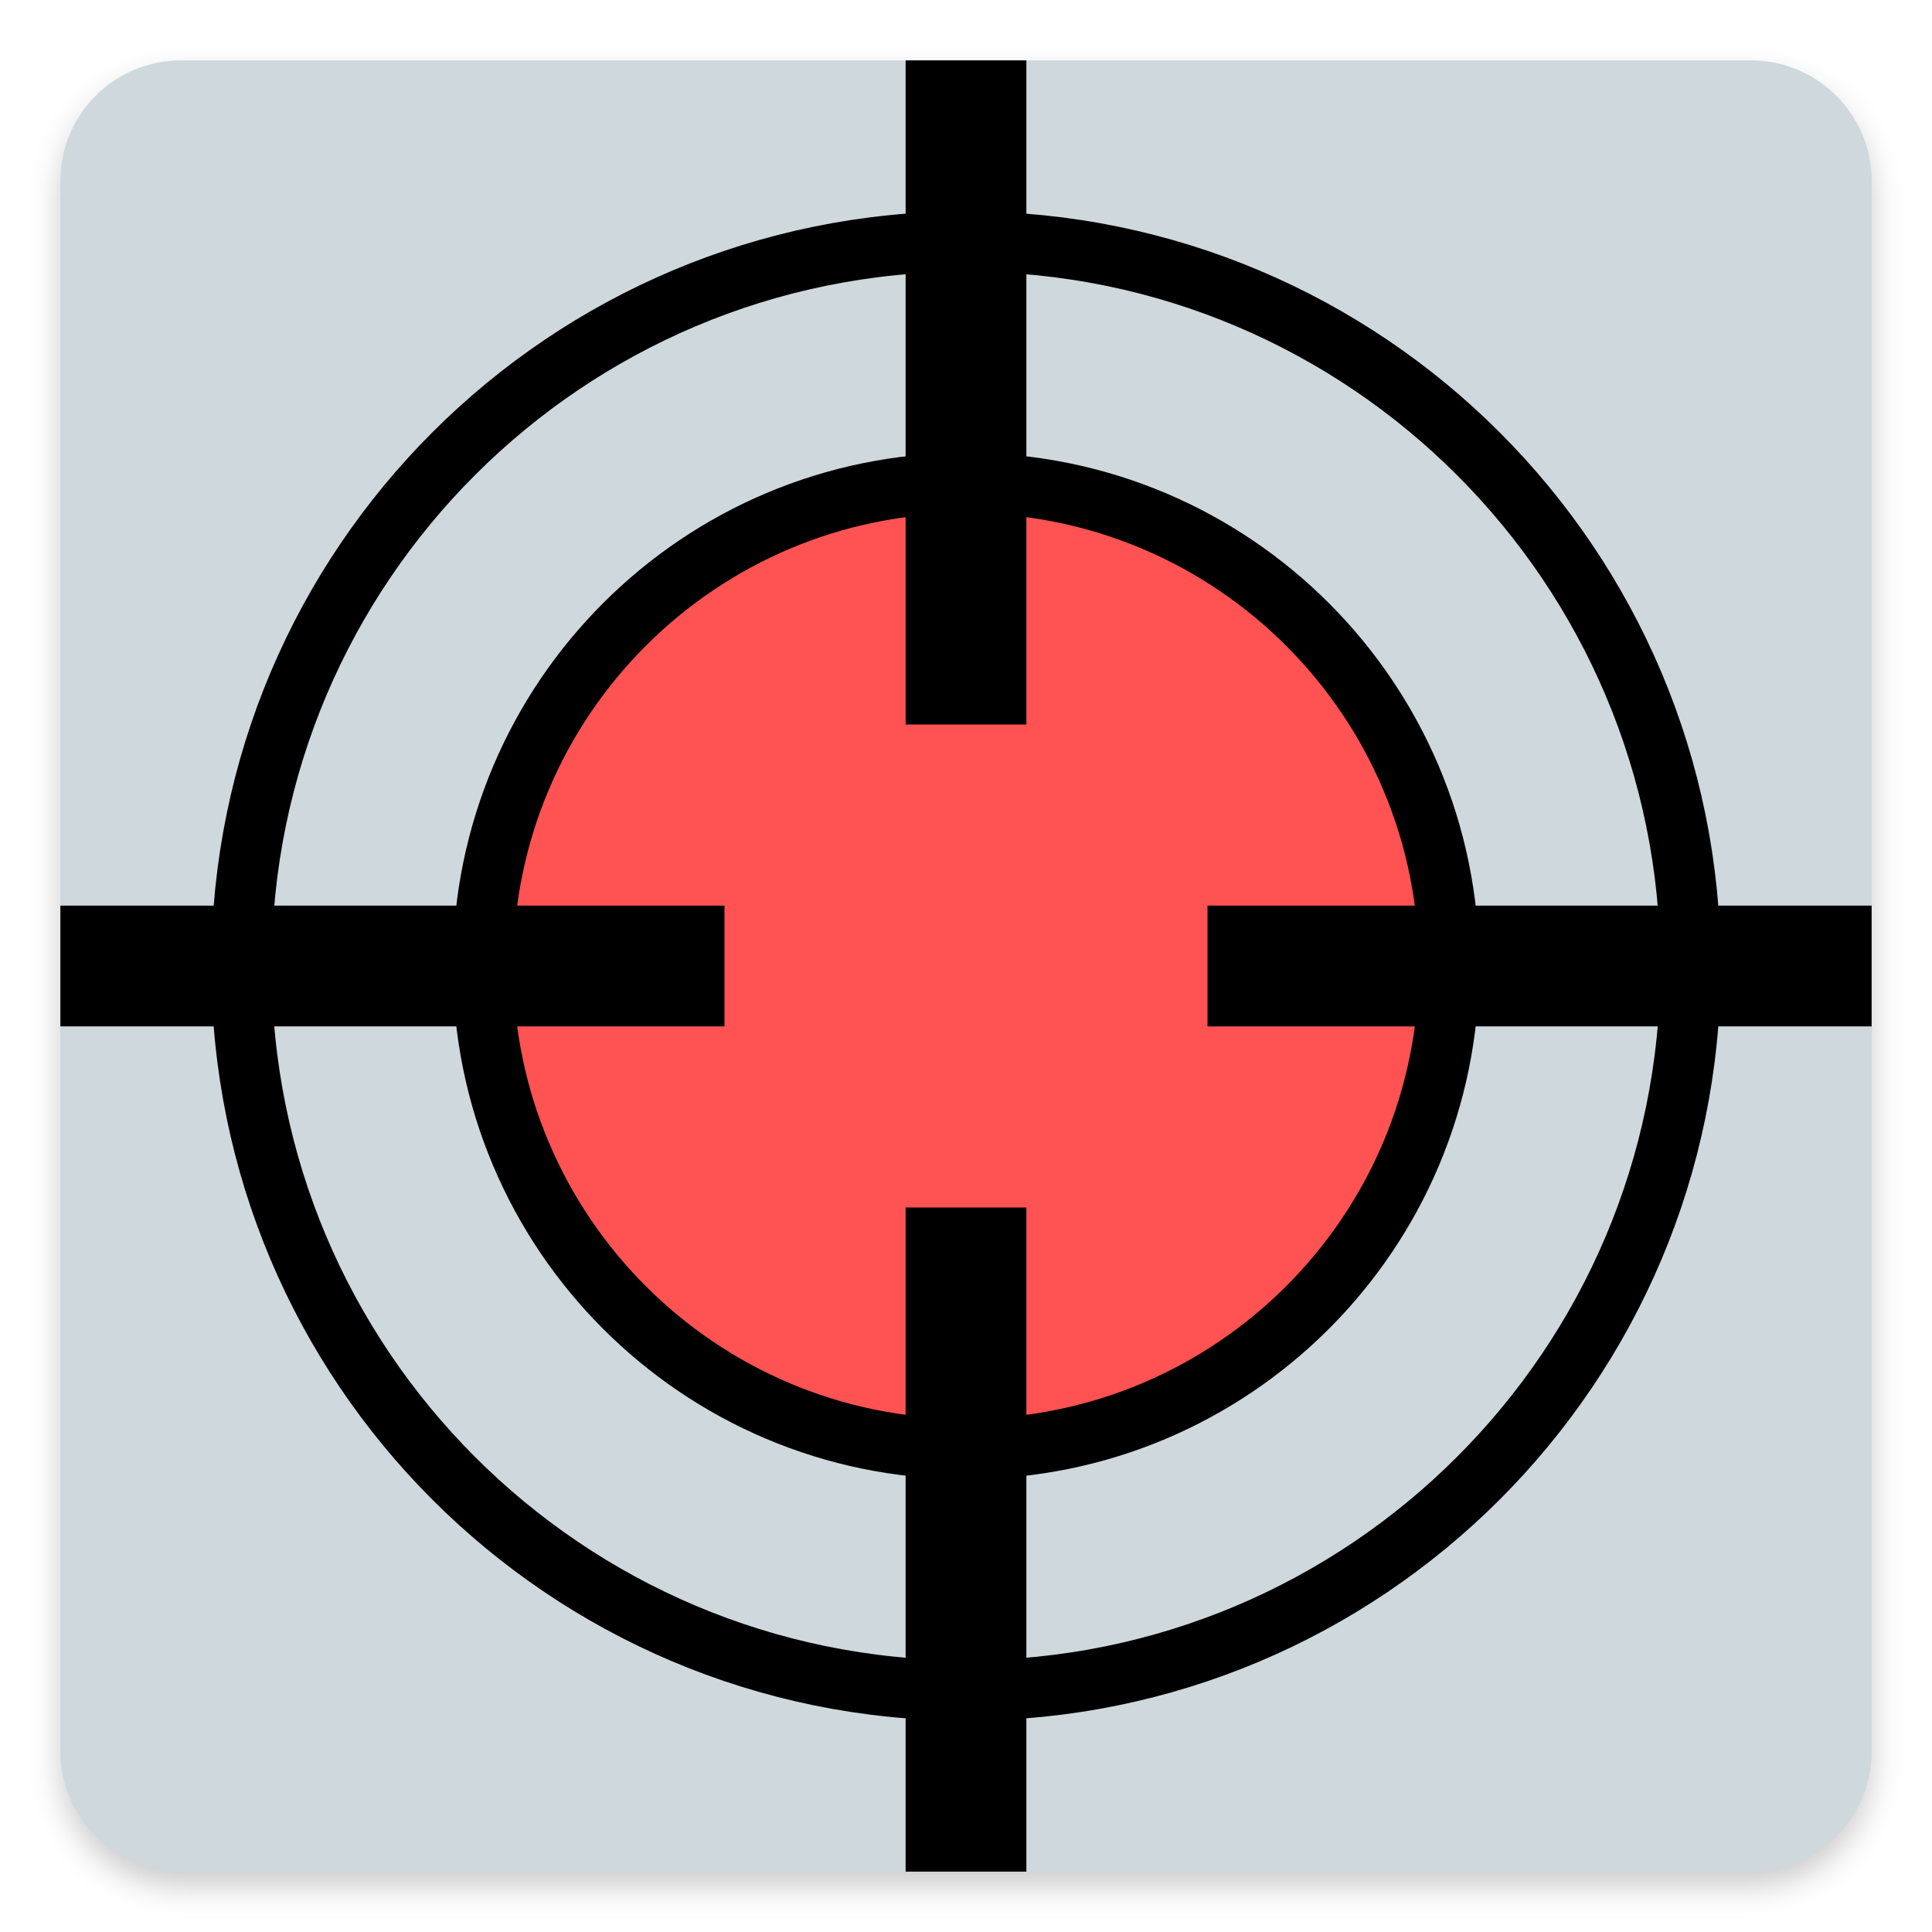
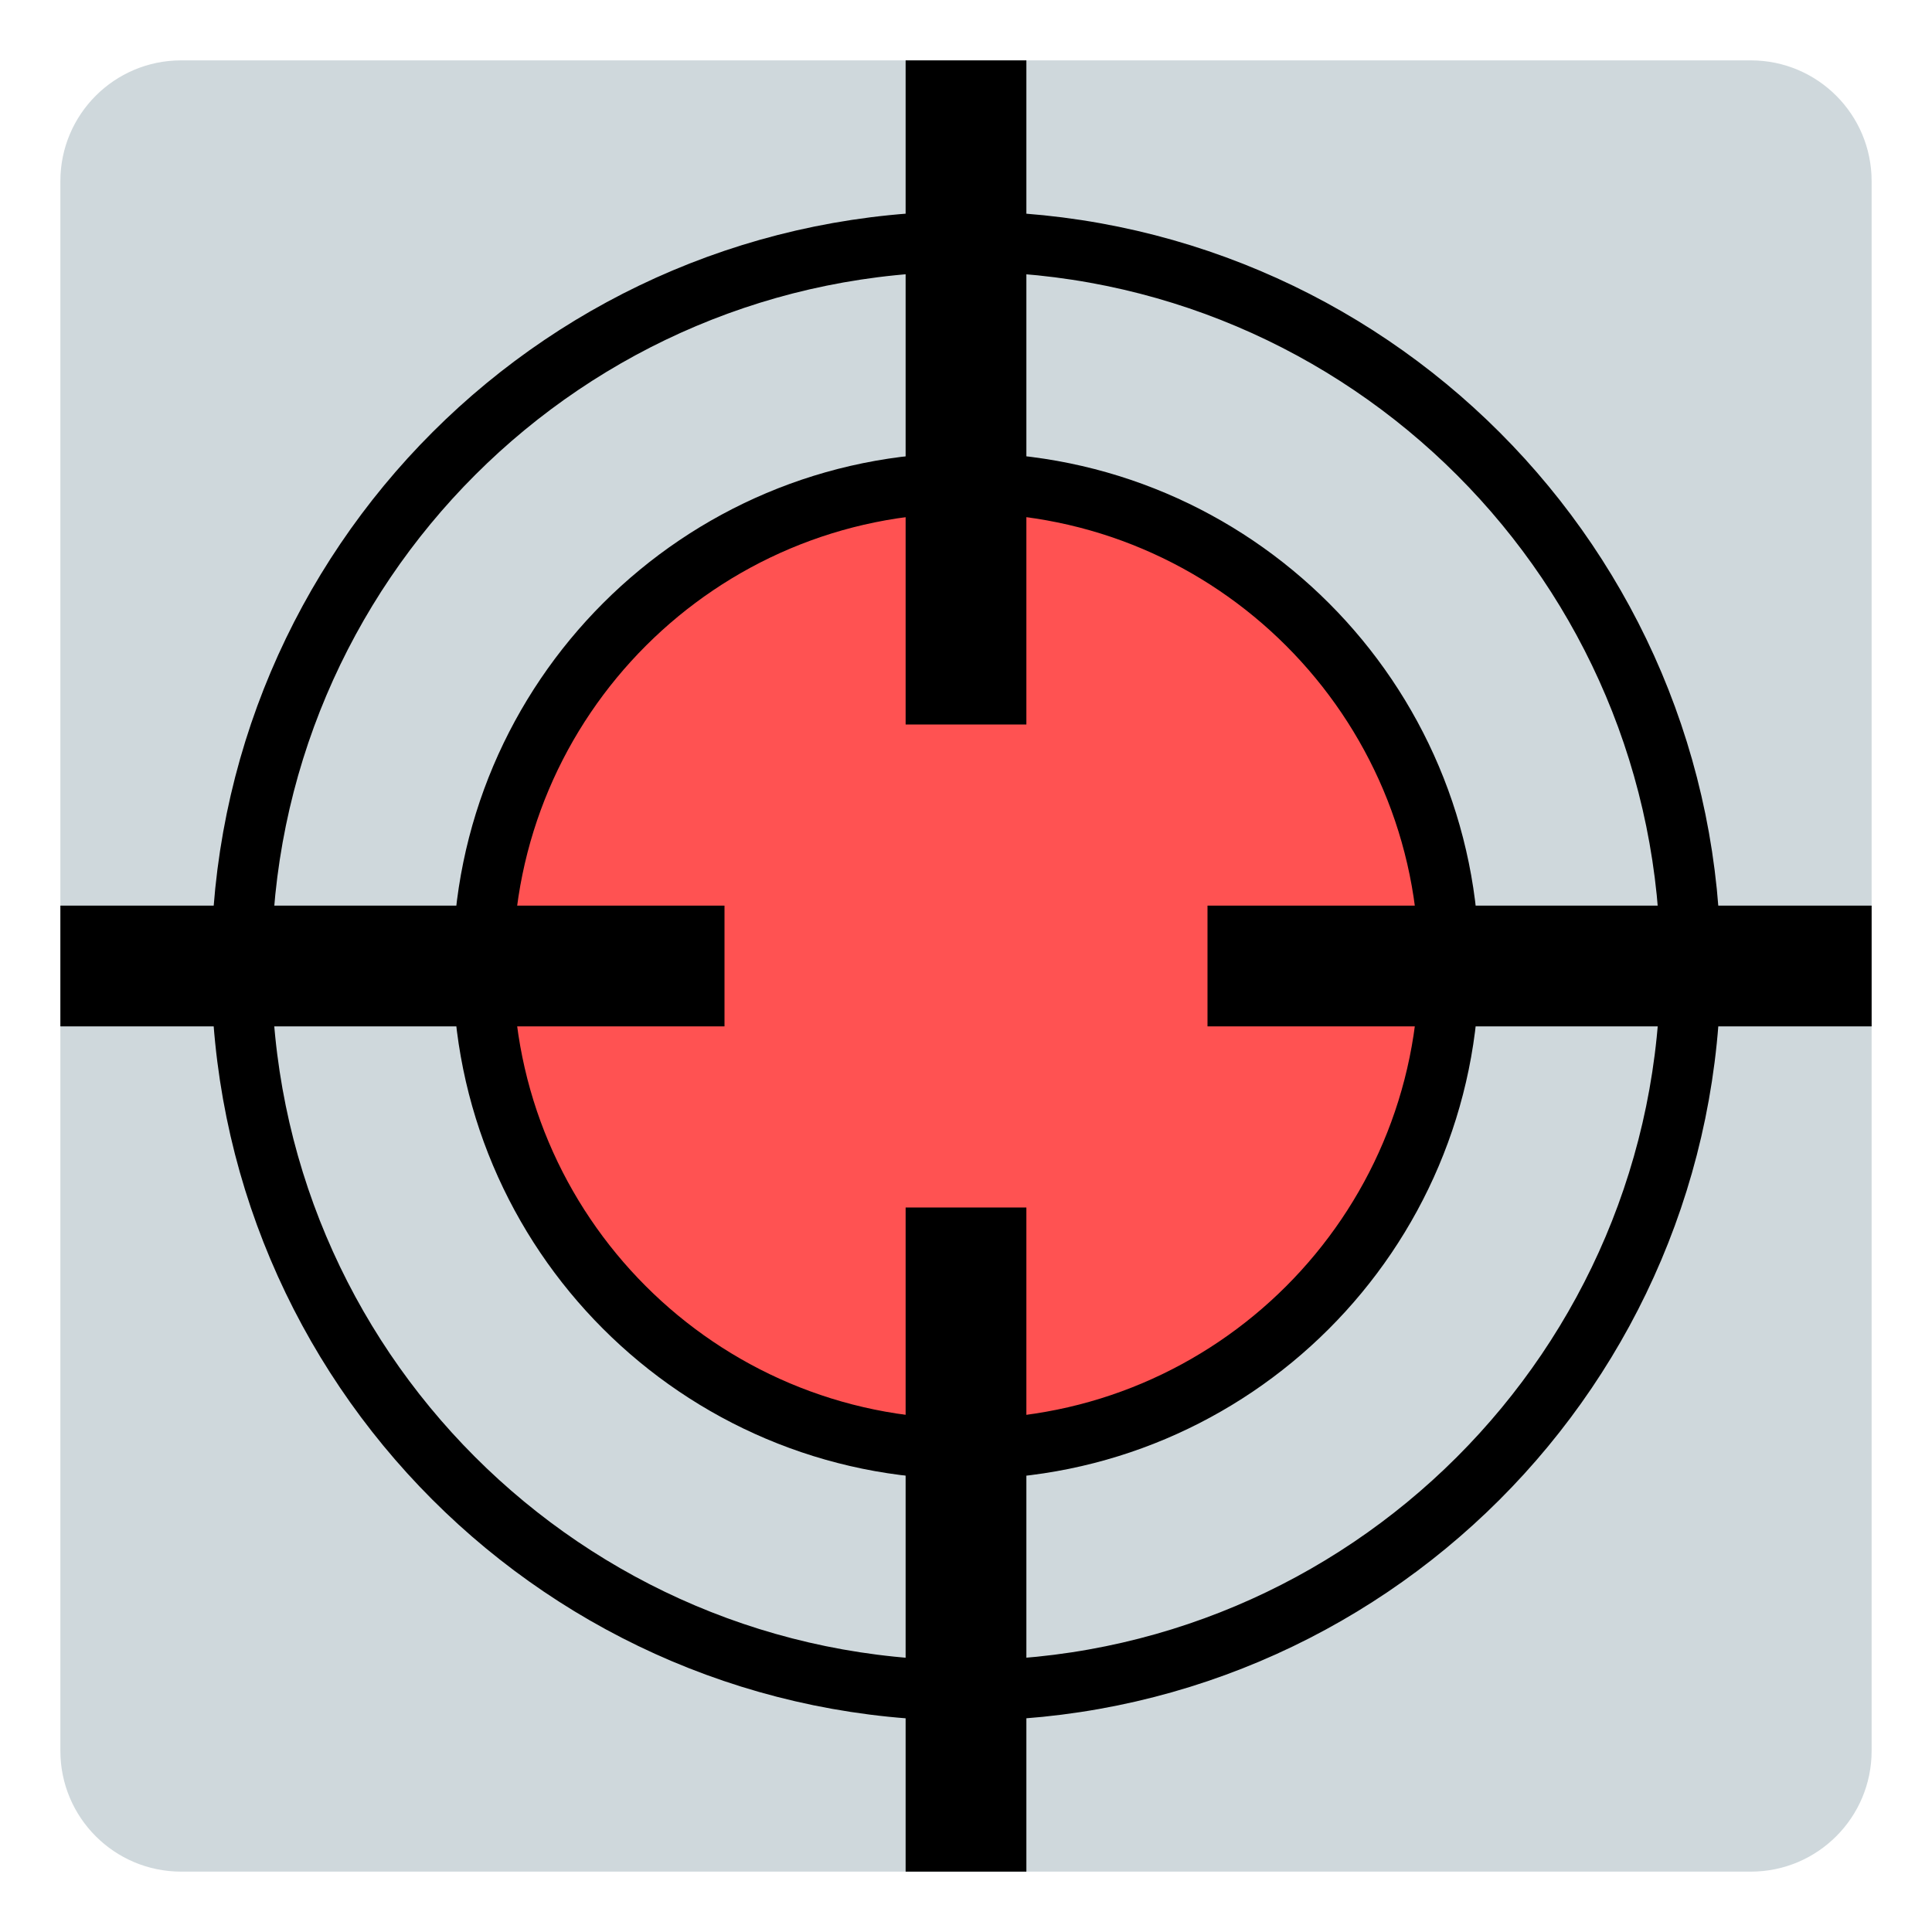
<svg xmlns="http://www.w3.org/2000/svg" width="512" height="512" id="svg2" version="1.1">
-   <defs id="defs4">
-     <filter style="color-interpolation-filters:sRGB;" id="filter3240">
-       <feFlood flood-opacity="0.2" flood-color="rgb(0,0,0)" result="flood" id="feFlood3242" />
-       <feComposite in="flood" in2="SourceGraphic" operator="in" result="composite1" id="feComposite3244" />
-       <feGaussianBlur in="composite" stdDeviation="4" result="blur" id="feGaussianBlur3246" />
-       <feOffset dx="0" dy="4" result="offset" id="feOffset3248" />
-       <feComposite in="SourceGraphic" in2="offset" operator="over" result="composite2" id="feComposite3250" />
-     </filter>
-     <filter color-interpolation-filters="sRGB" id="filter3240-1">
-       <feFlood flood-opacity="0.2" flood-color="rgb(0,0,0)" result="flood" id="feFlood3242-7" />
-       <feComposite in="flood" in2="SourceGraphic" operator="in" result="composite1" id="feComposite3244-5" />
-       <feGaussianBlur stdDeviation="4" result="blur" id="feGaussianBlur3246-0" />
-       <feOffset dx="0" dy="4" result="offset" id="feOffset3248-1" />
-       <feComposite in="SourceGraphic" in2="offset" operator="over" result="composite2" id="feComposite3250-6" />
-     </filter>
-   </defs>
+   <defs id="defs4" />
  <g id="layer1" transform="translate(0,-540.3622)">
-     <rect style="fill:#cfd8dc;fill-opacity:1;fill-rule:nonzero;stroke:none;filter:url(#filter3240)" id="rect3829" width="480" height="480" x="16" y="16" rx="32" ry="32" transform="translate(0,540.3622)" />
+     <rect style="fill:#cfd8dc;fill-opacity:1;fill-rule:nonzero;stroke:none;" id="rect3829" width="480" height="480" x="16" y="16" rx="32" ry="32" transform="translate(0,540.3622)" />
    <path style="fill:#ff5252;stroke:#000000;stroke-width:16;stroke-miterlimit:4;stroke-opacity:1;stroke-dasharray:none;fill-opacity:1" id="path2985" d="M 384,256.08 C 383.956,326.773 326.612,384.044 255.92,384 185.227,383.956 127.956,326.612 128,255.92 128.044,185.227 185.388,127.956 256.08,128 326.748,128.044 384.01,185.35 384,256.018" transform="translate(0,540.3622)" />
    <path style="fill:none;stroke:#000000;stroke-width:32;stroke-linecap:butt;stroke-linejoin:miter;stroke-miterlimit:4;stroke-opacity:1;stroke-dasharray:none" d="m 16,256 176,0" id="path3755" transform="translate(0,540.3622)" />
    <path transform="translate(0,540.3622)" style="fill:none;stroke:#000000;stroke-width:16;stroke-miterlimit:4;stroke-opacity:1;stroke-dasharray:none" id="path2985-1" d="M 448,256.12 C 447.933,362.159 361.918,448.066 255.88,448 149.841,447.933 63.934,361.918 64,255.88 64.067,149.841 150.082,63.934 256.12,64 362.122,64.066 448.015,150.025 448,256.027" />
    <path style="fill:none;stroke:#000000;stroke-width:32;stroke-linecap:butt;stroke-linejoin:miter;stroke-miterlimit:4;stroke-opacity:1;stroke-dasharray:none" d="m 320,796.362 176,0" id="path3755-3" />
    <path style="fill:none;stroke:#000000;stroke-width:32;stroke-linecap:butt;stroke-linejoin:miter;stroke-miterlimit:4;stroke-opacity:1;stroke-dasharray:none" d="m 256,732.362 0,-176" id="path3755-3-5" />
    <path style="fill:none;stroke:#000000;stroke-width:32;stroke-linecap:butt;stroke-linejoin:miter;stroke-miterlimit:4;stroke-opacity:1;stroke-dasharray:none" d="m 256,1036.362 0,-176" id="path3755-3-5-2" />
  </g>
</svg>
